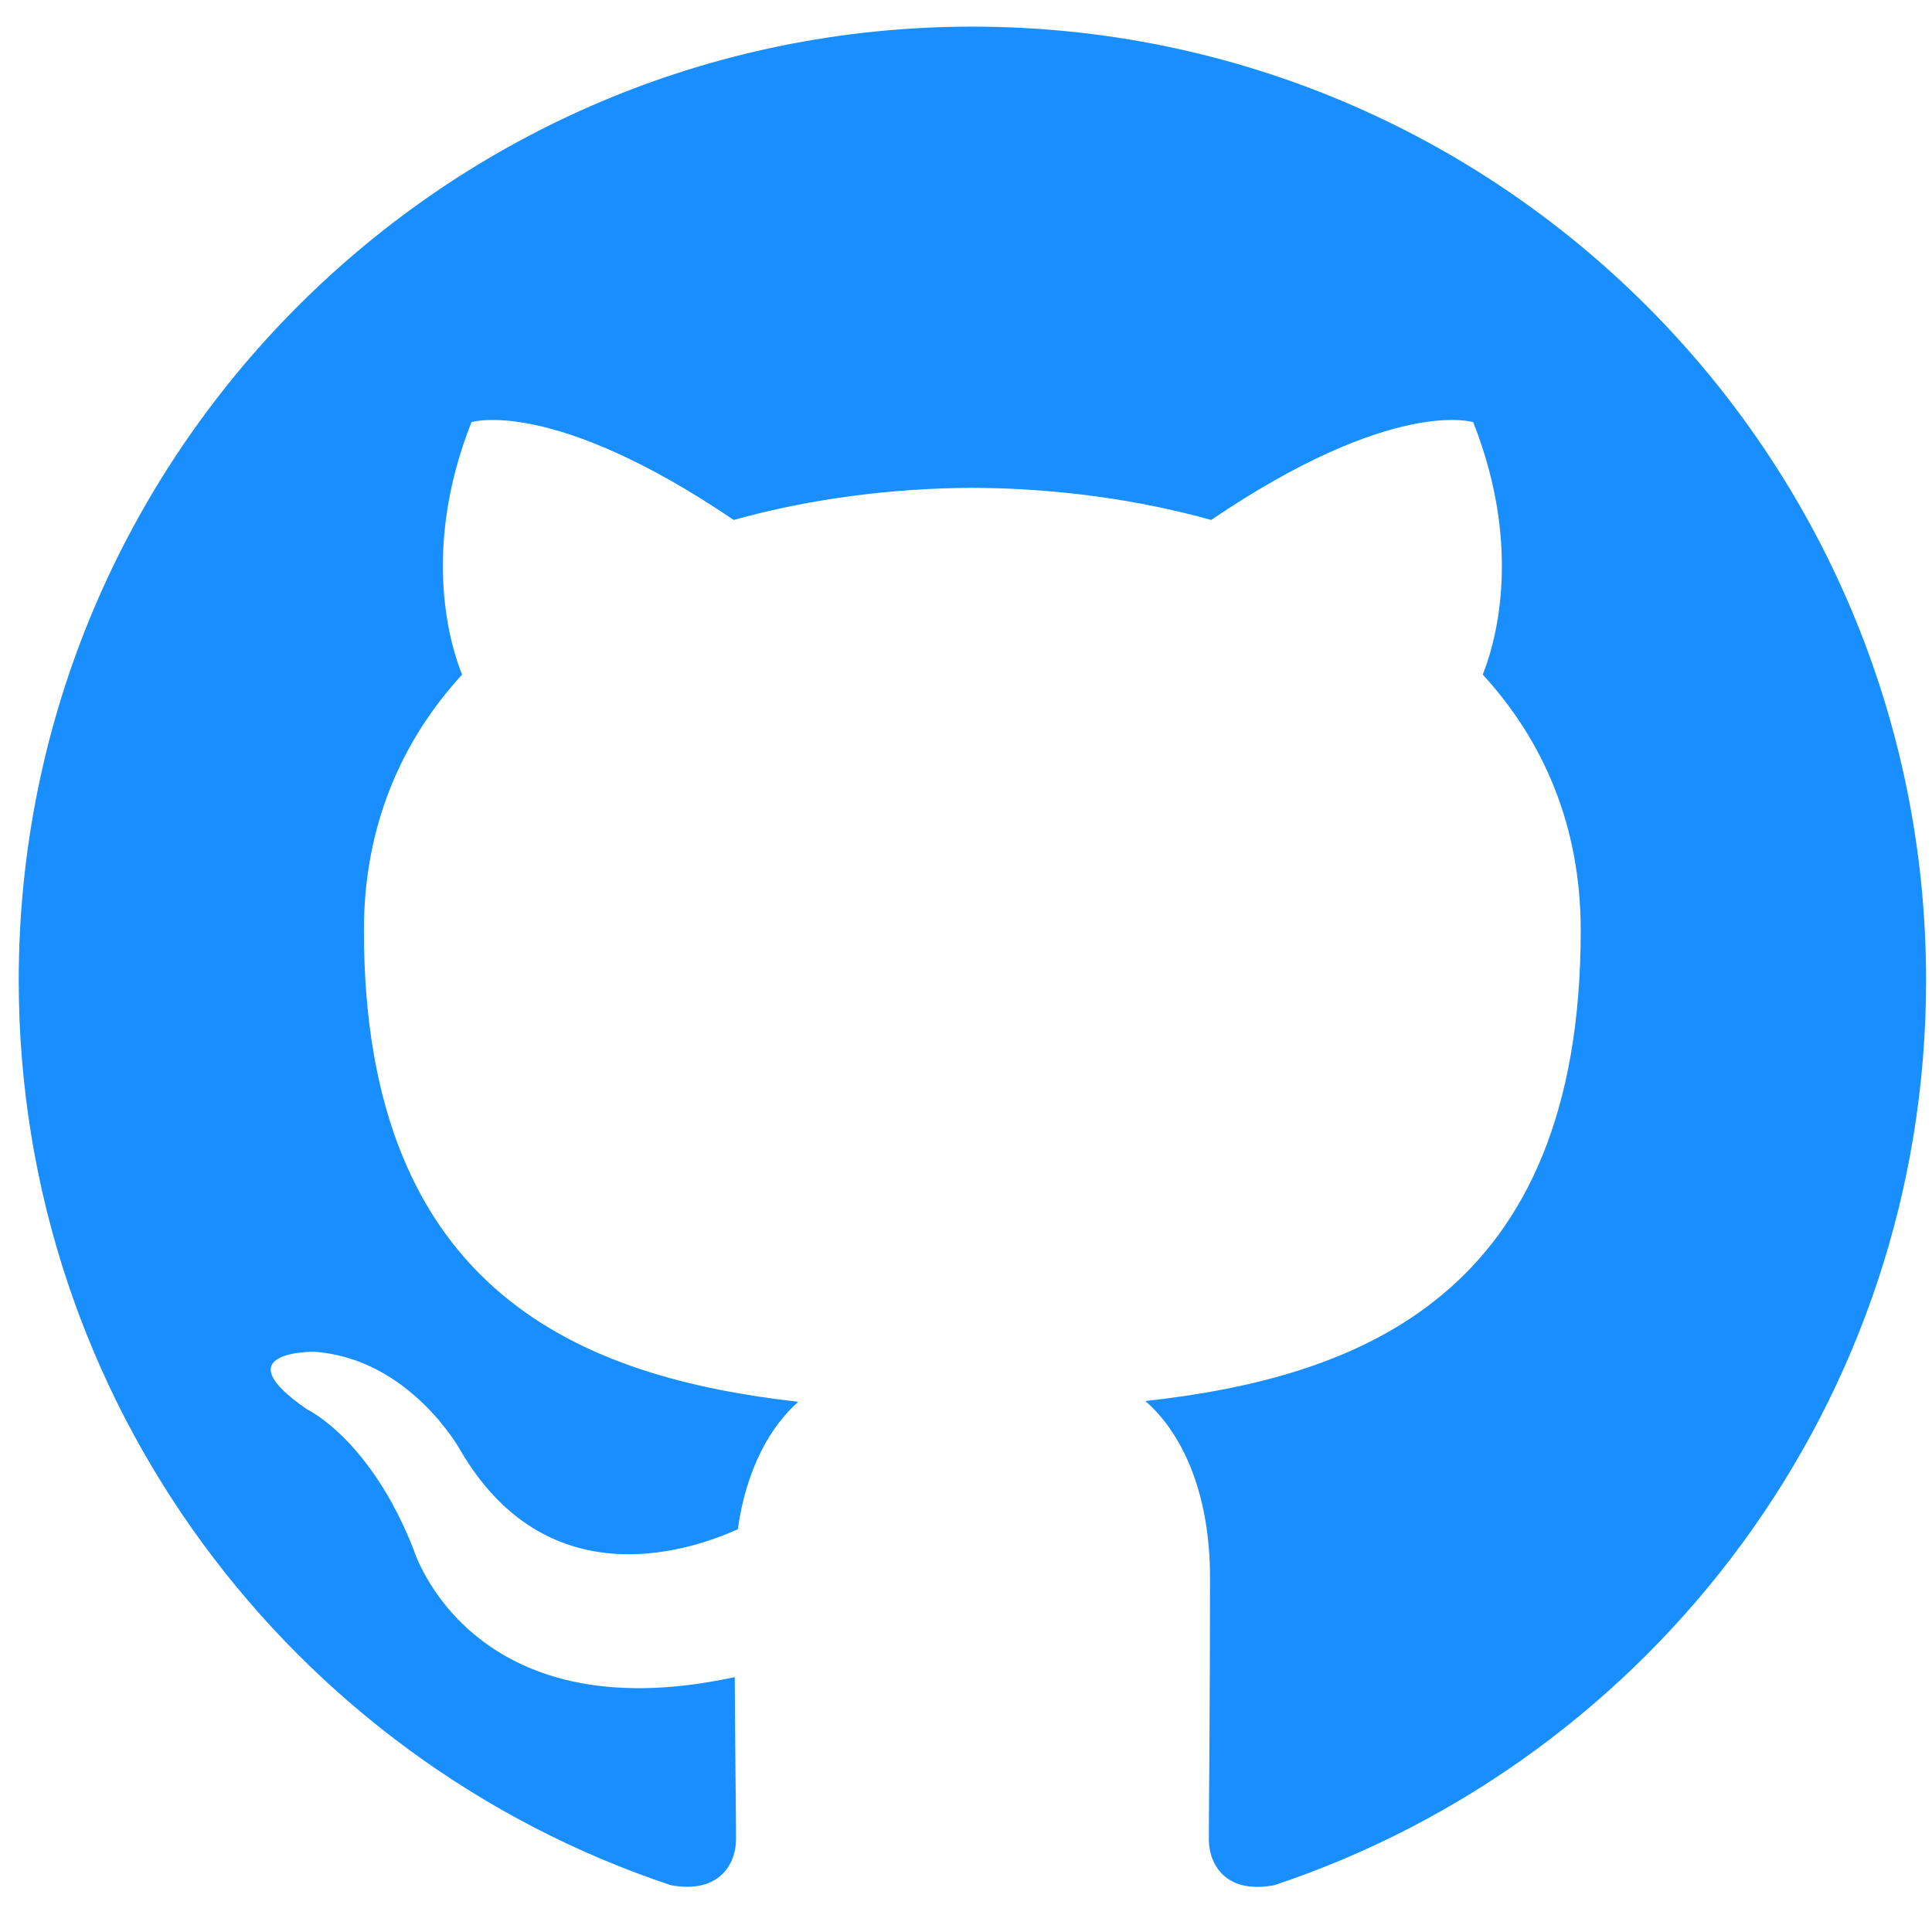
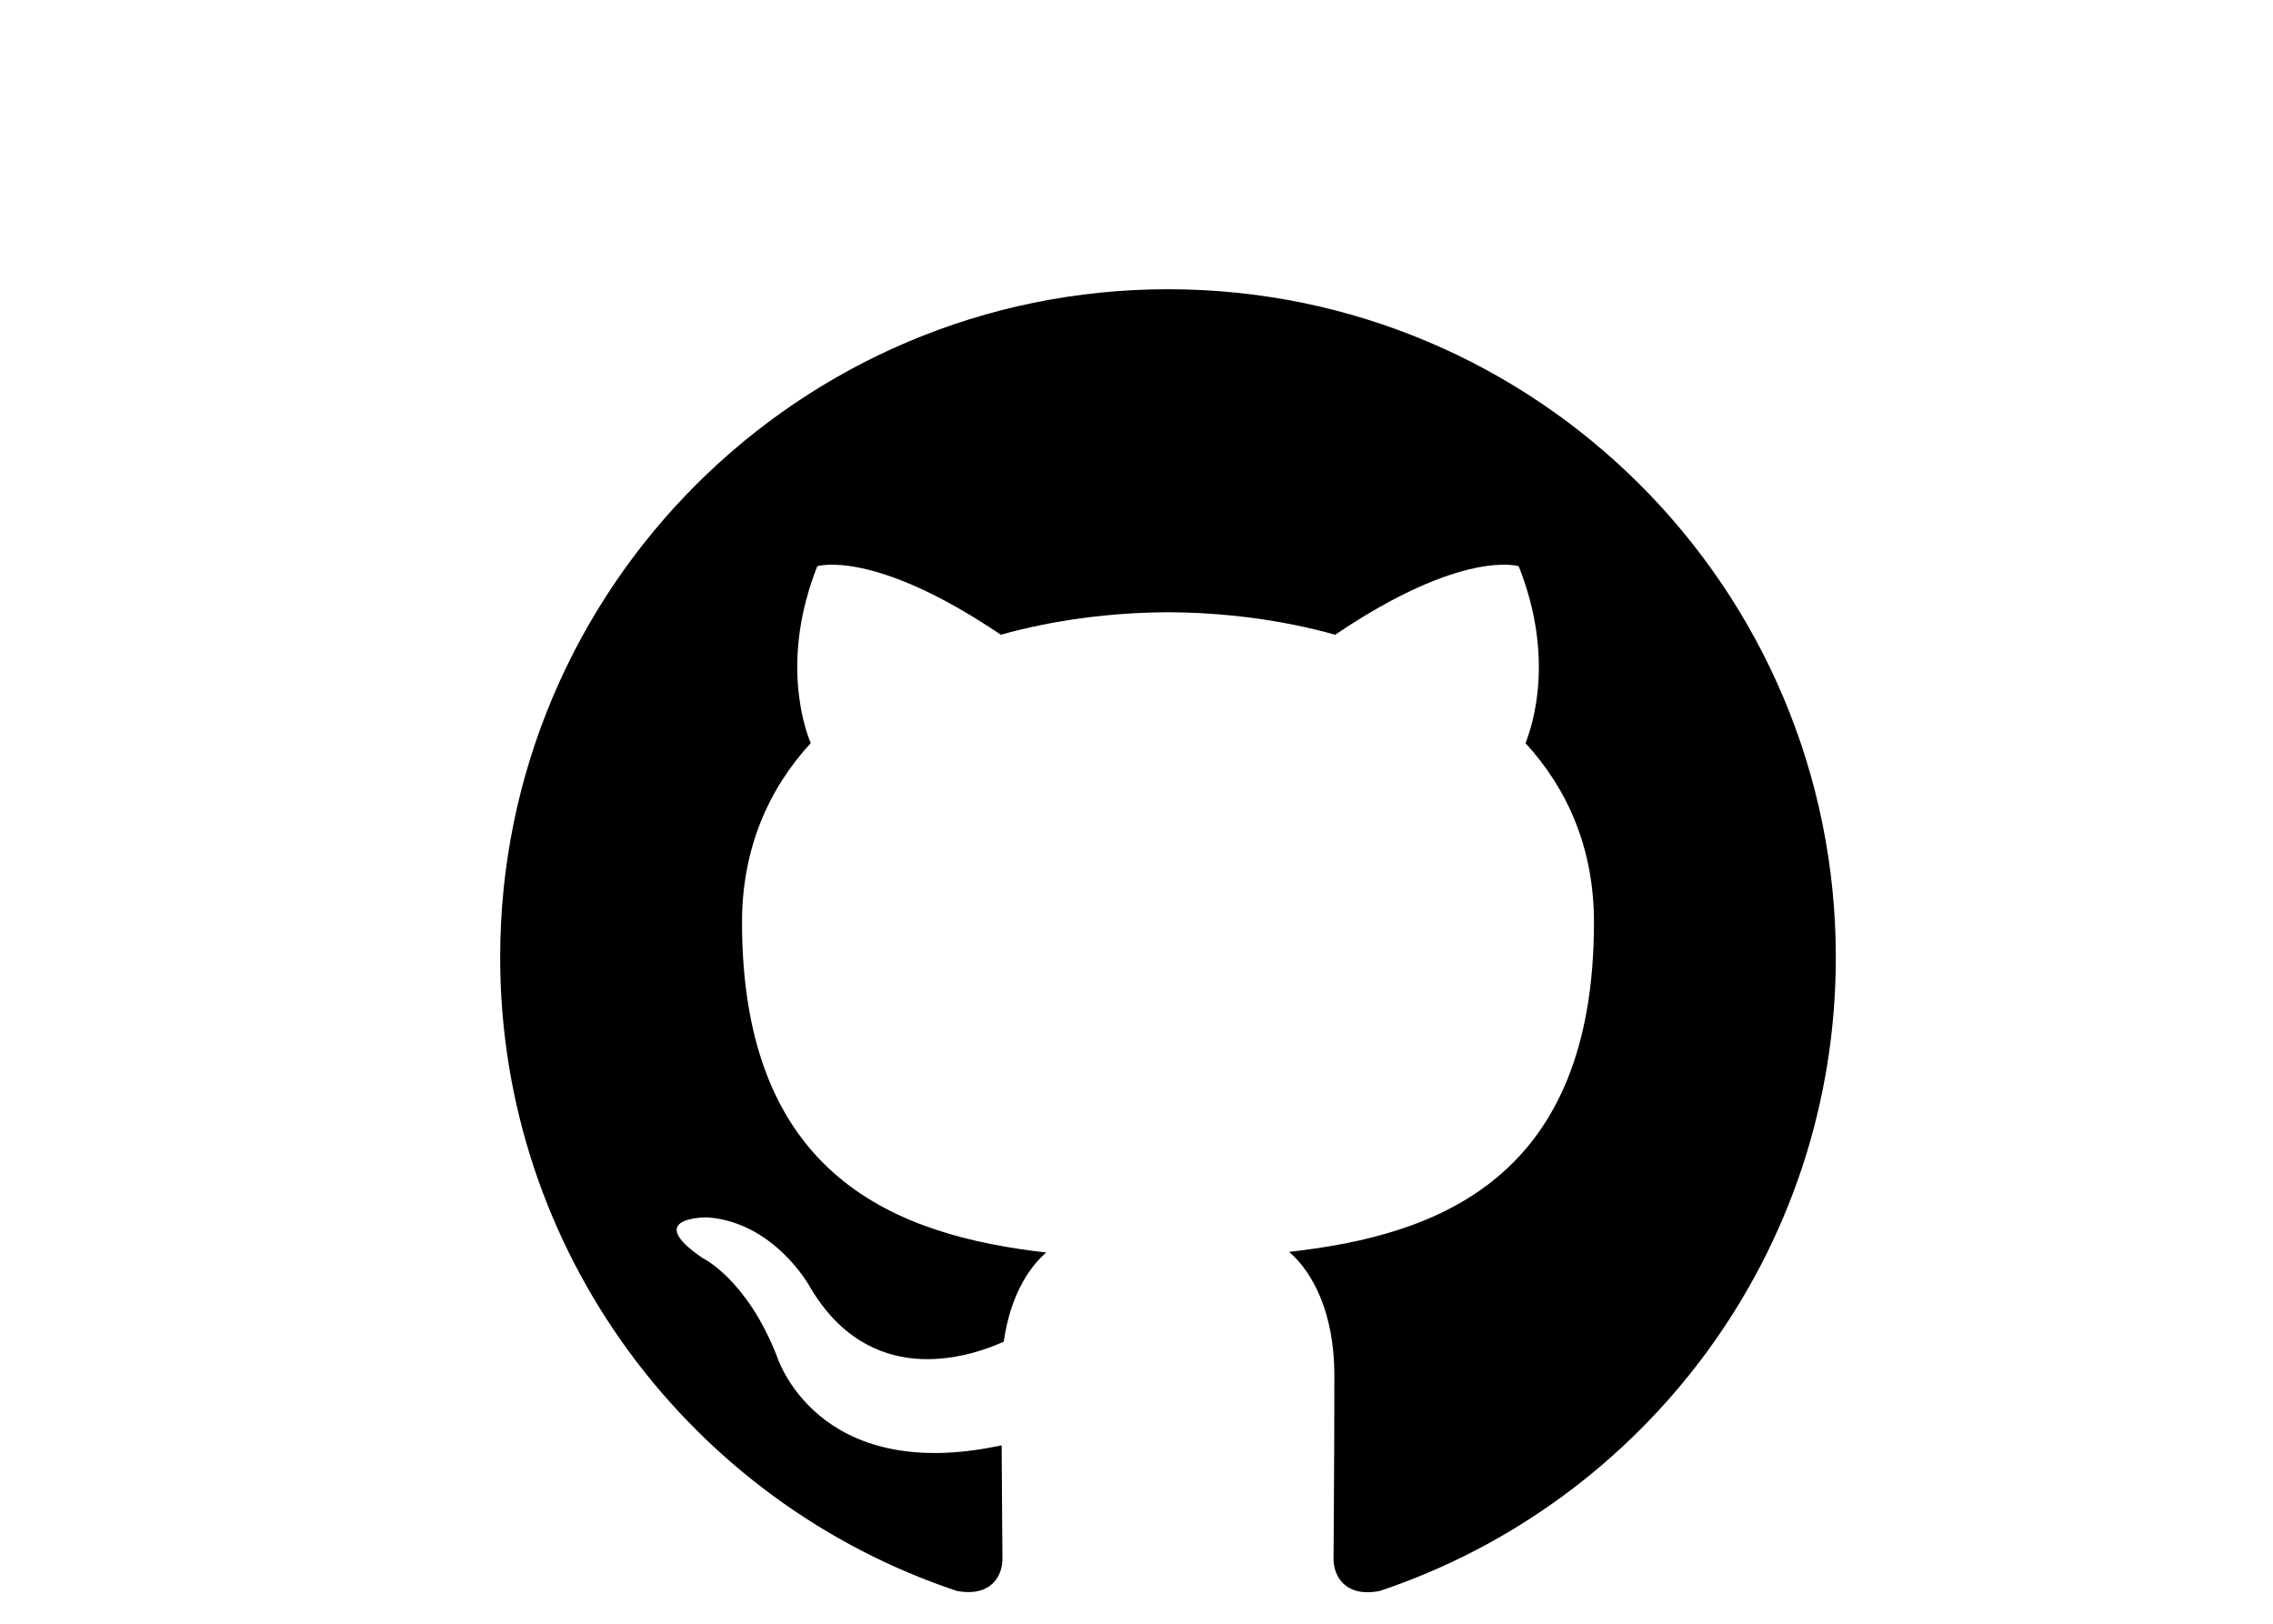
- <svg xmlns="http://www.w3.org/2000/svg" width="33px" height="33px" viewBox="0 0 33 33" version="1.1">
-   <g id="Page-1" stroke="none" stroke-width="1" fill="none" fill-rule="evenodd">
-     <g id="GitHub-Mark" transform="translate(-136, -55)" fill="#198FFF">
-       <path d="M136.32,71.745 C136.32,78.942 140.987,85.047 147.46,87.201 C148.275,87.351 148.572,86.848 148.572,86.416 C148.572,86.03 148.558,85.005 148.55,83.646 C144.019,84.63 143.063,81.462 143.063,81.462 C142.322,79.58 141.254,79.079 141.254,79.079 C139.775,78.069 141.366,78.089 141.366,78.089 C143.001,78.204 143.861,79.768 143.861,79.768 C145.314,82.257 147.674,81.538 148.602,81.121 C148.75,80.069 149.171,79.351 149.636,78.944 C146.019,78.533 142.216,77.135 142.216,70.893 C142.216,69.115 142.851,67.66 143.893,66.522 C143.725,66.11 143.166,64.453 144.053,62.211 C144.053,62.211 145.42,61.773 148.532,63.881 C149.831,63.519 151.225,63.339 152.61,63.332 C153.994,63.339 155.387,63.519 156.688,63.881 C159.798,61.773 161.163,62.211 161.163,62.211 C162.052,64.453 161.493,66.11 161.326,66.522 C162.37,67.66 163,69.115 163,70.893 C163,77.151 159.191,78.528 155.563,78.931 C156.147,79.434 156.668,80.428 156.668,81.948 C156.668,84.125 156.648,85.882 156.648,86.416 C156.648,86.852 156.942,87.359 157.768,87.2 C164.236,85.041 168.899,78.94 168.899,71.745 C168.899,62.748 161.605,55.455 152.608,55.455 C143.614,55.455 136.32,62.748 136.32,71.745 Z" id="Fill-4" />
-     </g>
+ <svg xmlns="http://www.w3.org/2000/svg" width="35px" height="25px" viewBox="-3 -5 30 30" version="1.1">
+   <g id="surface1">
+     <path style=" stroke:none;fill-rule:evenodd;fill:black;fill-opacity:1;" d="M 0.242 12.688 C 0.242 18.137 3.777 22.762 8.684 24.395 C 9.301 24.508 9.523 24.129 9.523 23.801 C 9.523 23.508 9.512 22.73 9.508 21.703 C 6.074 22.445 5.352 20.047 5.352 20.047 C 4.789 18.621 3.98 18.242 3.98 18.242 C 2.859 17.477 4.066 17.492 4.066 17.492 C 5.305 17.578 5.957 18.762 5.957 18.762 C 7.055 20.648 8.844 20.105 9.547 19.789 C 9.66 18.992 9.977 18.449 10.332 18.141 C 7.59 17.828 4.711 16.77 4.711 12.039 C 4.711 10.691 5.191 9.59 5.98 8.73 C 5.852 8.418 5.43 7.16 6.102 5.461 C 6.102 5.461 7.137 5.133 9.492 6.727 C 10.477 6.453 11.535 6.316 12.582 6.312 C 13.633 6.316 14.688 6.453 15.672 6.727 C 18.027 5.133 19.062 5.461 19.062 5.461 C 19.738 7.16 19.312 8.418 19.188 8.73 C 19.977 9.59 20.453 10.691 20.453 12.039 C 20.453 16.781 17.57 17.824 14.82 18.129 C 15.262 18.512 15.656 19.262 15.656 20.414 C 15.656 22.062 15.641 23.395 15.641 23.801 C 15.641 24.129 15.863 24.516 16.492 24.395 C 21.391 22.758 24.922 18.137 24.922 12.688 C 24.922 5.871 19.398 0.344 12.582 0.344 C 5.77 0.344 0.242 5.871 0.242 12.688 Z M 0.242 12.688 " />
  </g>
</svg>
